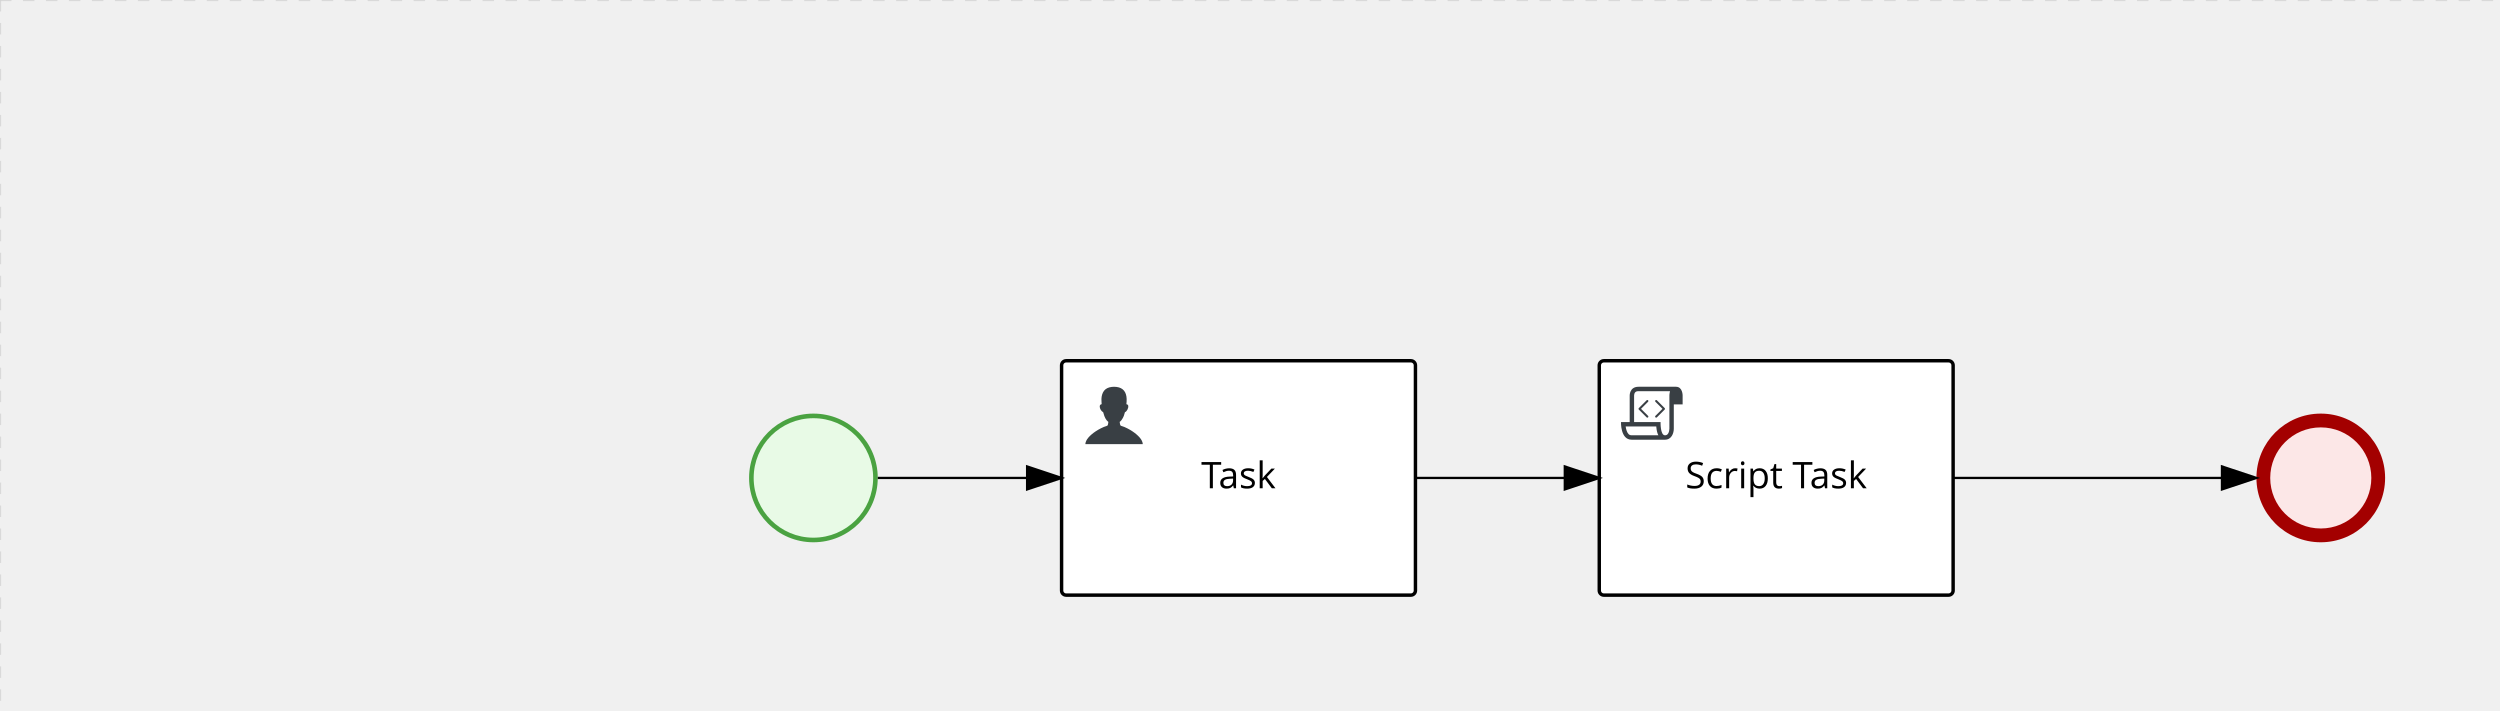
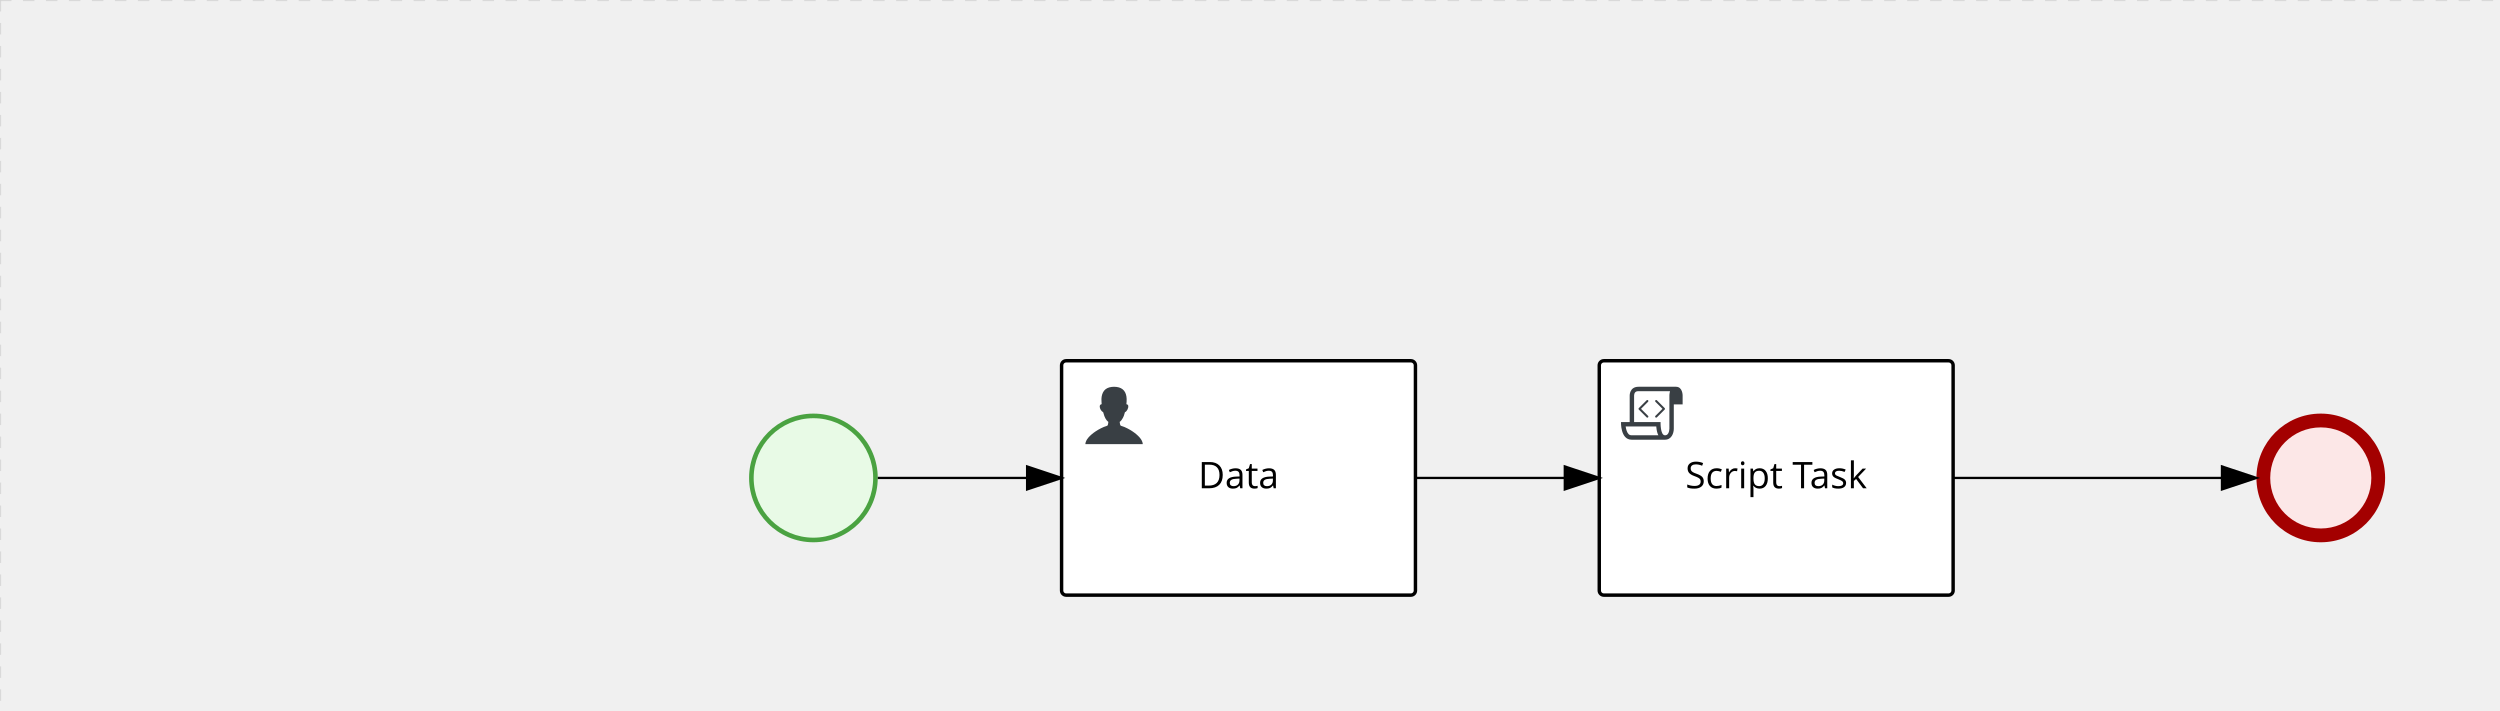
<svg xmlns="http://www.w3.org/2000/svg" version="1.1" width="1088" height="309" viewBox="0 0 1088 309">
  <defs />
  <g transform="matrix(1,0,0,1,0,0)">
    <g>
      <g>
        <g>
          <path fill="none" stroke="#d3d3d3" paint-order="fill stroke markers" d=" M 0 0 L 1200 0" stroke-miterlimit="10" stroke-opacity="0.8" stroke-dasharray="5" />
        </g>
        <g>
          <path fill="none" stroke="#d3d3d3" paint-order="fill stroke markers" d=" M 0 0 L 0 800" stroke-miterlimit="10" stroke-opacity="0.8" stroke-dasharray="5" />
        </g>
      </g>
-       <g id="_1ED9A45E-8FD2-4AAD-93F1-FB64697E4A4E" bpmn2nodeid="_1ED9A45E-8FD2-4AAD-93F1-FB64697E4A4E" transform="matrix(1,0,0,1,326,180)">
-         <g>
-           <path fill="none" stroke="none" />
-         </g>
-         <g transform="matrix(0.125,0,0,0.125,0,0)">
-           <g transform="matrix(1,0,0,1,0,0)">
-             <path fill="#e8fae6" stroke="none" id="_1ED9A45E-8FD2-4AAD-93F1-FB64697E4A4E?shapeType=BACKGROUND" paint-order="stroke fill markers" d=" M 0 0 M 444 224 C 444 263.9 434.2 300.8 414.4 334.5 C 394.7 368.2 368 394.9 334.4 414.5 C 300.8 434.1 263.9 444 224 444 C 184.1 444 147.2 434.2 113.5 414.4 C 79.8 394.7 53.1 368 33.5 334.4 C 13.9 300.8 4 263.9 4 224 C 4 184.1 13.8 147.2 33.6 113.5 C 53.4 79.8 80.1 53.1 113.6 33.5 C 147.1 13.9 184.1 4 224 4 C 263.9 4 300.8 13.8 334.5 33.6 C 368.2 53.4 394.9 80.1 414.5 113.6 C 434.1 147.1 444 184.1 444 224 Z" />
-           </g>
-           <g>
-             <g transform="matrix(1,0,0,1,0,0)">
-               <g transform="matrix(1,0,0,1,0,0)">
-                 <path fill="rgb(74,162,65)" stroke="none" id="_1ED9A45E-8FD2-4AAD-93F1-FB64697E4A4E?shapeType=BORDER&amp;renderType=FILL" paint-order="stroke fill markers" d=" M 0 0 M 224 0 C 100.3 0 0 100.3 0 224 C 0 347.7 100.3 448 224 448 C 347.7 448 448 347.7 448 224 C 448 100.3 347.7 0 224 0 Z M 0 0 M 224 432 C 109.1 432 16 338.9 16 224 C 16 109.1 109.1 16 224 16 C 338.9 16 432 109.1 432 224 C 432 338.9 338.9 432 224 432 Z" />
-               </g>
-             </g>
-           </g>
-         </g>
-         <g transform="matrix(1,0,0,1,28,61)" />
-       </g>
-       <g transform="matrix(1,0,0,1,326,180)" />
      <g id="_80ABA180-F16E-46DF-8144-E8D290E615B0" bpmn2nodeid="_80ABA180-F16E-46DF-8144-E8D290E615B0" transform="matrix(1,0,0,1,462,157)">
        <g>
          <path fill="none" stroke="none" />
        </g>
        <g transform="matrix(1,0,0,1,0,0)">
          <path fill="#ffffff" stroke="none" id="_80ABA180-F16E-46DF-8144-E8D290E615B0?shapeType=BACKGROUND" paint-order="stroke fill markers" d=" M 2 0 L 152 0 L 152 0 A 2 2 0 0 1 154 2 L 154 100 L 154 100 A 2 2 0 0 1 152 102 L 2 102 L 2 102 A 2 2 0 0 1 0 100 L 0 2 L 0 2 A 2 2 0 0 1 2 0 Z" />
        </g>
        <g transform="matrix(1,0,0,1,0,0)">
          <path fill="none" stroke="rgb(0,0,0)" id="_80ABA180-F16E-46DF-8144-E8D290E615B0?shapeType=BORDER&amp;renderType=STROKE" paint-order="fill stroke markers" d=" M 2 0 L 152 0 L 152 0 A 2 2 0 0 1 154 2 L 154 100 L 154 100 A 2 2 0 0 1 152 102 L 2 102 L 2 102 A 2 2 0 0 1 0 100 L 0 2 L 0 2 A 2 2 0 0 1 2 0 Z" stroke-miterlimit="10" stroke-width="1.5" stroke-dasharray="" />
        </g>
        <g>
          <g transform="matrix(0.06,0,0,0.06,9.4,9.4)">
            <g transform="matrix(1,0,0,1,0,0)">
              <path fill="#393f44" stroke="none" id="_80ABA180-F16E-46DF-8144-E8D290E615B0undefined" paint-order="stroke fill markers" d=" M 0 0 M 16 445.21 C 16 440.869 18.784 431.129 22.001 424.217 C 35.768 394.64 77.283 359.28 129 333.084 C 144.516 325.224 157.347 319.964 167.807 317.174 C 171.932 316.074 175.729 314.414 176.525 313.363 C 178.894 310.234 180.914 302.908 181.727 294.5 L 182.5 286.5 L 178.507 283.455 C 166.303 274.146 154.284 251.678 148.04 226.5 C 145.611 216.707 145.056 215.462 142.984 215.158 C 141.703 214.97 138.083 212.243 134.939 209.099 C 123.233 197.393 116.891 177.376 121.44 166.49 C 123.002 162.751 128.155 159.01 131.75 159.004 C 134.448 159 134.471 158.603 132.914 138.788 C 130.927 113.496 134.279 92.265 143.132 74.076 C 152.232 55.38 167.569 42.882 189.049 36.66 C 210.203 30.532 237.797 30.532 258.951 36.66 C 300.042 48.563 318.958 83.806 314.955 141 C 314.32 150.075 313.624 157.788 313.409 158.14 C 313.194 158.493 314.575 159.073 316.479 159.43 C 328.929 161.766 330.986 177.018 321.496 196.621 C 316.903 206.109 309.357 214.508 304.817 215.185 C 303.023 215.453 302.293 217.146 299.943 226.5 C 296.659 239.567 294.474 245.305 287.948 257.995 C 282.491 268.606 273.035 281.109 268.108 284.229 L 264.871 286.278 L 265.518 292.889 C 266.345 301.33 268.639 309.871 270.877 312.837 C 272.067 314.415 275.002 315.79 280.063 317.139 C 291.069 320.075 303.617 325.274 321 334.102 C 369.815 358.891 410.848 393.758 425.032 422.5 C 429.07 430.682 432 440.232 432 445.21 L 432 448 L 224 448 L 16 448 L 16 445.21 Z" />
            </g>
          </g>
        </g>
        <g transform="matrix(1,0,0,1,4.04,13.68)">
          <g transform="matrix(0.04,0,0,0.04,63.36,69.12)">
            <g transform="matrix(1,0,0,1,0,0)">
              <path fill="none" stroke="none" />
            </g>
            <g transform="matrix(1,0,0,1,0,0)">
              <path fill="none" stroke="none" />
            </g>
          </g>
        </g>
-         <g transform="matrix(1,0,0,1,60.75,43.5)">
-           <text fill="#000000" stroke="none" font-family="Open Sans" font-size="12pt" font-style="normal" font-weight="normal" text-decoration="normal" x="16.25" y="12" text-anchor="middle" dominant-baseline="alphabetic">Task</text>
+         <g transform="matrix(1,0,0,1,59.44531,43.5)">
+           <text fill="#000000" stroke="none" font-family="Open Sans" font-size="12pt" font-style="normal" font-weight="normal" text-decoration="normal" x="17.555" y="12" text-anchor="middle" dominant-baseline="alphabetic">Data</text>
        </g>
      </g>
-       <g id="_926C0321-551B-4C78-AC1D-11303ED966DE" bpmn2nodeid="_926C0321-551B-4C78-AC1D-11303ED966DE">
-         <g>
-           <path fill="none" stroke="#000000" paint-order="fill stroke markers" d=" M 382 208 L 447 208" stroke-miterlimit="10" stroke-dasharray="" />
-         </g>
-         <g transform="matrix(1,0,0,1,382,208)" />
-         <g transform="matrix(6.123233995736766e-17,1,-1,6.123233995736766e-17,462,203)">
-           <path fill="#000000" stroke="#000000" paint-order="fill stroke markers" d=" M 10 15 L 0 15 L 5 0 Z" stroke-miterlimit="10" stroke-dasharray="" />
-         </g>
-         <g transform="matrix(1,0,0,1,382,198)" />
-       </g>
-       <g transform="matrix(1,0,0,1,462,157)" />
      <g id="_CB7328E4-B75D-4753-A76E-CE4486068450" bpmn2nodeid="_CB7328E4-B75D-4753-A76E-CE4486068450" transform="matrix(1,0,0,1,982,180)">
        <g>
          <path fill="none" stroke="none" />
        </g>
        <g transform="matrix(0.125,0,0,0.125,0,0)">
          <g transform="matrix(1,0,0,1,0,0)">
            <path fill="#fce7e7" stroke="none" id="_CB7328E4-B75D-4753-A76E-CE4486068450?shapeType=BACKGROUND" paint-order="stroke fill markers" d=" M 0 0 M 444 224 C 444 263.9 434.2 300.8 414.4 334.5 C 394.7 368.2 368 394.9 334.4 414.5 C 300.8 434.1 263.9 444 224 444 C 184.1 444 147.2 434.2 113.5 414.4 C 79.8 394.7 53.1 368 33.5 334.4 C 13.9 300.8 4 263.9 4 224 C 4 184.1 13.8 147.2 33.6 113.5 C 53.4 79.8 80.1 53.1 113.6 33.5 C 147.1 13.9 184.1 4 224 4 C 263.9 4 300.8 13.8 334.5 33.6 C 368.2 53.4 394.9 80.1 414.5 113.6 C 434.1 147.1 444 184.1 444 224 Z" />
          </g>
          <g>
            <g transform="matrix(1,0,0,1,0,0)">
              <g transform="matrix(1,0,0,1,0,0)">
-                 <path fill="rgb(163,0,0)" stroke="none" id="_CB7328E4-B75D-4753-A76E-CE4486068450?shapeType=BORDER&amp;renderType=FILL" paint-order="stroke fill markers" d=" M 0 0 M 224 0 C 100.3 0 0 100.3 0 224 C 0 347.7 100.3 448 224 448 C 347.7 448 448 347.7 448 224 C 448 100.3 347.7 0 224 0 Z M 0 0 M 224 400 C 126.8 400 48 321.2 48 224 C 48 126.8 126.8 48 224 48 C 321.2 48 400 126.8 400 224 C 400 321.2 321.2 400 224 400 Z" />
+                 <path fill="#a30000" stroke="none" id="_CB7328E4-B75D-4753-A76E-CE4486068450?shapeType=BORDER&amp;renderType=FILL" paint-order="stroke fill markers" d=" M 0 0 M 224 0 C 100.3 0 0 100.3 0 224 C 0 347.7 100.3 448 224 448 C 347.7 448 448 347.7 448 224 C 448 100.3 347.7 0 224 0 Z M 0 0 M 224 400 C 126.8 400 48 321.2 48 224 C 48 126.8 126.8 48 224 48 C 321.2 48 400 126.8 400 224 C 400 321.2 321.2 400 224 400 Z" />
              </g>
            </g>
          </g>
        </g>
        <g transform="matrix(1,0,0,1,28,61)" />
      </g>
-       <g transform="matrix(1,0,0,1,982,180)" />
+       <g id="_1ED9A45E-8FD2-4AAD-93F1-FB64697E4A4E" bpmn2nodeid="_1ED9A45E-8FD2-4AAD-93F1-FB64697E4A4E" transform="matrix(1,0,0,1,326,180)">
+         <g>
+           <path fill="none" stroke="none" />
+         </g>
+         <g transform="matrix(0.125,0,0,0.125,0,0)">
+           <g transform="matrix(1,0,0,1,0,0)">
+             <path fill="#e8fae6" stroke="none" id="_1ED9A45E-8FD2-4AAD-93F1-FB64697E4A4E?shapeType=BACKGROUND" paint-order="stroke fill markers" d=" M 0 0 M 444 224 C 444 263.9 434.2 300.8 414.4 334.5 C 394.7 368.2 368 394.9 334.4 414.5 C 300.8 434.1 263.9 444 224 444 C 184.1 444 147.2 434.2 113.5 414.4 C 79.8 394.7 53.1 368 33.5 334.4 C 13.9 300.8 4 263.9 4 224 C 4 184.1 13.8 147.2 33.6 113.5 C 53.4 79.8 80.1 53.1 113.6 33.5 C 147.1 13.9 184.1 4 224 4 C 263.9 4 300.8 13.8 334.5 33.6 C 368.2 53.4 394.9 80.1 414.5 113.6 C 434.1 147.1 444 184.1 444 224 Z" />
+           </g>
+           <g>
+             <g transform="matrix(1,0,0,1,0,0)">
+               <g transform="matrix(1,0,0,1,0,0)">
+                 <path fill="#4aa241" stroke="none" id="_1ED9A45E-8FD2-4AAD-93F1-FB64697E4A4E?shapeType=BORDER&amp;renderType=FILL" paint-order="stroke fill markers" d=" M 0 0 M 224 0 C 100.3 0 0 100.3 0 224 C 0 347.7 100.3 448 224 448 C 347.7 448 448 347.7 448 224 C 448 100.3 347.7 0 224 0 Z M 0 0 M 224 432 C 109.1 432 16 338.9 16 224 C 16 109.1 109.1 16 224 16 C 338.9 16 432 109.1 432 224 C 432 338.9 338.9 432 224 432 Z" />
+               </g>
+             </g>
+           </g>
+         </g>
+         <g transform="matrix(1,0,0,1,28,61)" />
+       </g>
      <g id="_5473D213-2630-4393-AD61-87581594BC3A" bpmn2nodeid="_5473D213-2630-4393-AD61-87581594BC3A" transform="matrix(1,0,0,1,696,157)">
        <g>
          <path fill="none" stroke="none" />
        </g>
        <g transform="matrix(1,0,0,1,0,0)">
          <path fill="#ffffff" stroke="none" id="_5473D213-2630-4393-AD61-87581594BC3A?shapeType=BACKGROUND" paint-order="stroke fill markers" d=" M 2 0 L 152 0 L 152 0 A 2 2 0 0 1 154 2 L 154 100 L 154 100 A 2 2 0 0 1 152 102 L 2 102 L 2 102 A 2 2 0 0 1 0 100 L 0 2 L 0 2 A 2 2 0 0 1 2 0 Z" />
        </g>
        <g transform="matrix(1,0,0,1,0,0)">
-           <path fill="none" stroke="rgb(0,0,0)" id="_5473D213-2630-4393-AD61-87581594BC3A?shapeType=BORDER&amp;renderType=STROKE" paint-order="fill stroke markers" d=" M 2 0 L 152 0 L 152 0 A 2 2 0 0 1 154 2 L 154 100 L 154 100 A 2 2 0 0 1 152 102 L 2 102 L 2 102 A 2 2 0 0 1 0 100 L 0 2 L 0 2 A 2 2 0 0 1 2 0 Z" stroke-miterlimit="10" stroke-width="1.5" stroke-dasharray="" />
+           <path fill="none" stroke="#000000" id="_5473D213-2630-4393-AD61-87581594BC3A?shapeType=BORDER&amp;renderType=STROKE" paint-order="fill stroke markers" d=" M 2 0 L 152 0 L 152 0 A 2 2 0 0 1 154 2 L 154 100 L 154 100 A 2 2 0 0 1 152 102 L 2 102 L 2 102 A 2 2 0 0 1 0 100 L 0 2 L 0 2 A 2 2 0 0 1 2 0 Z" stroke-miterlimit="10" stroke-width="1.5" stroke-dasharray="" />
        </g>
        <g>
          <g transform="matrix(0.06,0,0,0.06,9.4,9.4)">
            <g transform="matrix(1,0,0,1,0,0)">
              <path fill="#393f44" stroke="none" id="_5473D213-2630-4393-AD61-87581594BC3Aundefined" paint-order="stroke fill markers" d=" M 0 0 M 197.3 130.2 C 194.4 127.3 189.6 127.3 186.7 130.2 L 130.2 186.7 C 127.3 189.6 127.3 194.4 130.2 197.3 L 186.7 253.8 C 188.1 255.3 190.1 256 192 256 C 193.9 256 195.9 255.3 197.3 253.7 C 200.2 250.8 200.2 246 197.3 243.1 L 146.2 192 L 197.3 140.8 C 200.2 137.9 200.2 133.1 197.3 130.2 Z" />
            </g>
            <g transform="matrix(1,0,0,1,0,0)">
              <path fill="#393f44" stroke="none" id="_5473D213-2630-4393-AD61-87581594BC3Aundefined" paint-order="stroke fill markers" d=" M 0 0 M 261.3 130.2 C 258.4 127.3 253.6 127.3 250.7 130.2 C 247.8 133.1 247.8 137.9 250.7 140.8 L 301.8 191.9 L 250.7 243 C 247.8 245.9 247.8 250.7 250.7 253.6 C 252.1 255.3 254.1 256 256 256 C 257.9 256 259.9 255.3 261.3 253.8 L 317.8 197.3 C 320.7 194.4 320.7 189.6 317.8 186.7 L 261.3 130.2 Z" />
            </g>
            <g transform="matrix(1,0,0,1,0,0)">
              <path fill="#393f44" stroke="none" id="_5473D213-2630-4393-AD61-87581594BC3Aundefined" paint-order="stroke fill markers" d=" M 0 0 M 400 32 C 400 32 152.8 32 128 32 C 62 32 64 96 64 96 L 64 288 L 1 288 C 1 288 -4 416 78 416 L 320 416 C 368 416 384 368 384 336 C 384 314.2 384 224.4 384 160 L 448 160 L 448 96 C 448 96 449 32 400 32 Z M 0 0 M 78 383.9 C 68.5 383.9 61.6 381.1 55.5 374.9 C 43.4 362.4 37.5 339.6 34.9 320 L 256.9 320 C 257.1 322.7 257.3 325.4 257.6 328.2 C 260 351.6 264.7 370.1 271.9 383.9 L 78 383.9 L 78 383.9 Z M 0 0 M 352 336 C 352 345.9 349.6 360.3 342.9 371 C 337.2 380.1 330.4 384 320 384 C 285 384 288 288 288 288 L 96 288 L 96 96 L 96 95.9 L 96 95.1 C 96 90.6 97.6 78.3 104.7 71.2 C 106.5 69.4 111.9 64 128 64 L 356.5 64 C 354.4 72.8 352.8 81.8 352.2 89.9 C 352.2 90.5 352.1 91.1 352.1 91.7 C 352.1 92 352.1 92.3 352.1 92.6 C 352 94.8 352 96 352 96 L 352 160 L 352 336 Z" />
            </g>
          </g>
        </g>
        <g transform="matrix(1,0,0,1,37.45703,43.5)">
          <text fill="#000000" stroke="none" font-family="Open Sans" font-size="12pt" font-style="normal" font-weight="normal" text-decoration="normal" x="39.543" y="12" text-anchor="middle" dominant-baseline="alphabetic">Script Task</text>
        </g>
      </g>
+       <g id="_926C0321-551B-4C78-AC1D-11303ED966DE" bpmn2nodeid="_926C0321-551B-4C78-AC1D-11303ED966DE">
+         <g>
+           <path fill="none" stroke="#000000" paint-order="fill stroke markers" d=" M 382 208 L 447 208" stroke-miterlimit="10" stroke-dasharray="" />
+         </g>
+         <g transform="matrix(1,0,0,1,382,208)" />
+         <g transform="matrix(6.123233995736766e-17,1,-1,6.123233995736766e-17,462,203)">
+           <path fill="#000000" stroke="#000000" paint-order="fill stroke markers" d=" M 10 15 L 0 15 L 5 0 Z" stroke-miterlimit="10" stroke-dasharray="" />
+         </g>
+         <g transform="matrix(1,0,0,1,382,198)" />
+       </g>
      <g id="_DCCB08F0-16F7-4D9D-8272-53C7F2301703" bpmn2nodeid="_DCCB08F0-16F7-4D9D-8272-53C7F2301703">
        <g>
          <path fill="none" stroke="#000000" paint-order="fill stroke markers" d=" M 616 208 L 681 208" stroke-miterlimit="10" stroke-dasharray="" />
        </g>
        <g transform="matrix(1,0,0,1,616,208)" />
        <g transform="matrix(6.123233995736766e-17,1,-1,6.123233995736766e-17,696,203)">
          <path fill="#000000" stroke="#000000" paint-order="fill stroke markers" d=" M 10 15 L 0 15 L 5 0 Z" stroke-miterlimit="10" stroke-dasharray="" />
        </g>
        <g transform="matrix(1,0,0,1,616,198)" />
      </g>
      <g id="_CB54870C-A5FE-427B-8587-DB8250EFE56A" bpmn2nodeid="_CB54870C-A5FE-427B-8587-DB8250EFE56A">
        <g>
-           <path fill="none" stroke="rgb(0,0,0)" paint-order="fill stroke markers" d=" M 850 208 L 967 208" stroke-miterlimit="10" stroke-dasharray="" />
+           <path fill="none" stroke="#000000" paint-order="fill stroke markers" d=" M 850 208 L 967 208" stroke-miterlimit="10" stroke-dasharray="" />
        </g>
        <g transform="matrix(1,0,0,1,850,208)" />
        <g transform="matrix(6.123233995736766e-17,1,-1,6.123233995736766e-17,982,203)">
-           <path fill="rgb(0,0,0)" stroke="rgb(0,0,0)" paint-order="fill stroke markers" d=" M 10 15 L 0 15 L 5 0 Z" stroke-miterlimit="10" stroke-dasharray="" />
+           <path fill="#000000" stroke="#000000" paint-order="fill stroke markers" d=" M 10 15 L 0 15 L 5 0 Z" stroke-miterlimit="10" stroke-dasharray="" />
        </g>
        <g transform="matrix(1,0,0,1,850,198)" />
      </g>
+       <g transform="matrix(1,0,0,1,982,180)" />
+       <g transform="matrix(1,0,0,1,326,180)" />
      <g transform="matrix(1,0,0,1,696,157)" />
+       <g transform="matrix(1,0,0,1,462,157)" />
    </g>
  </g>
</svg>
